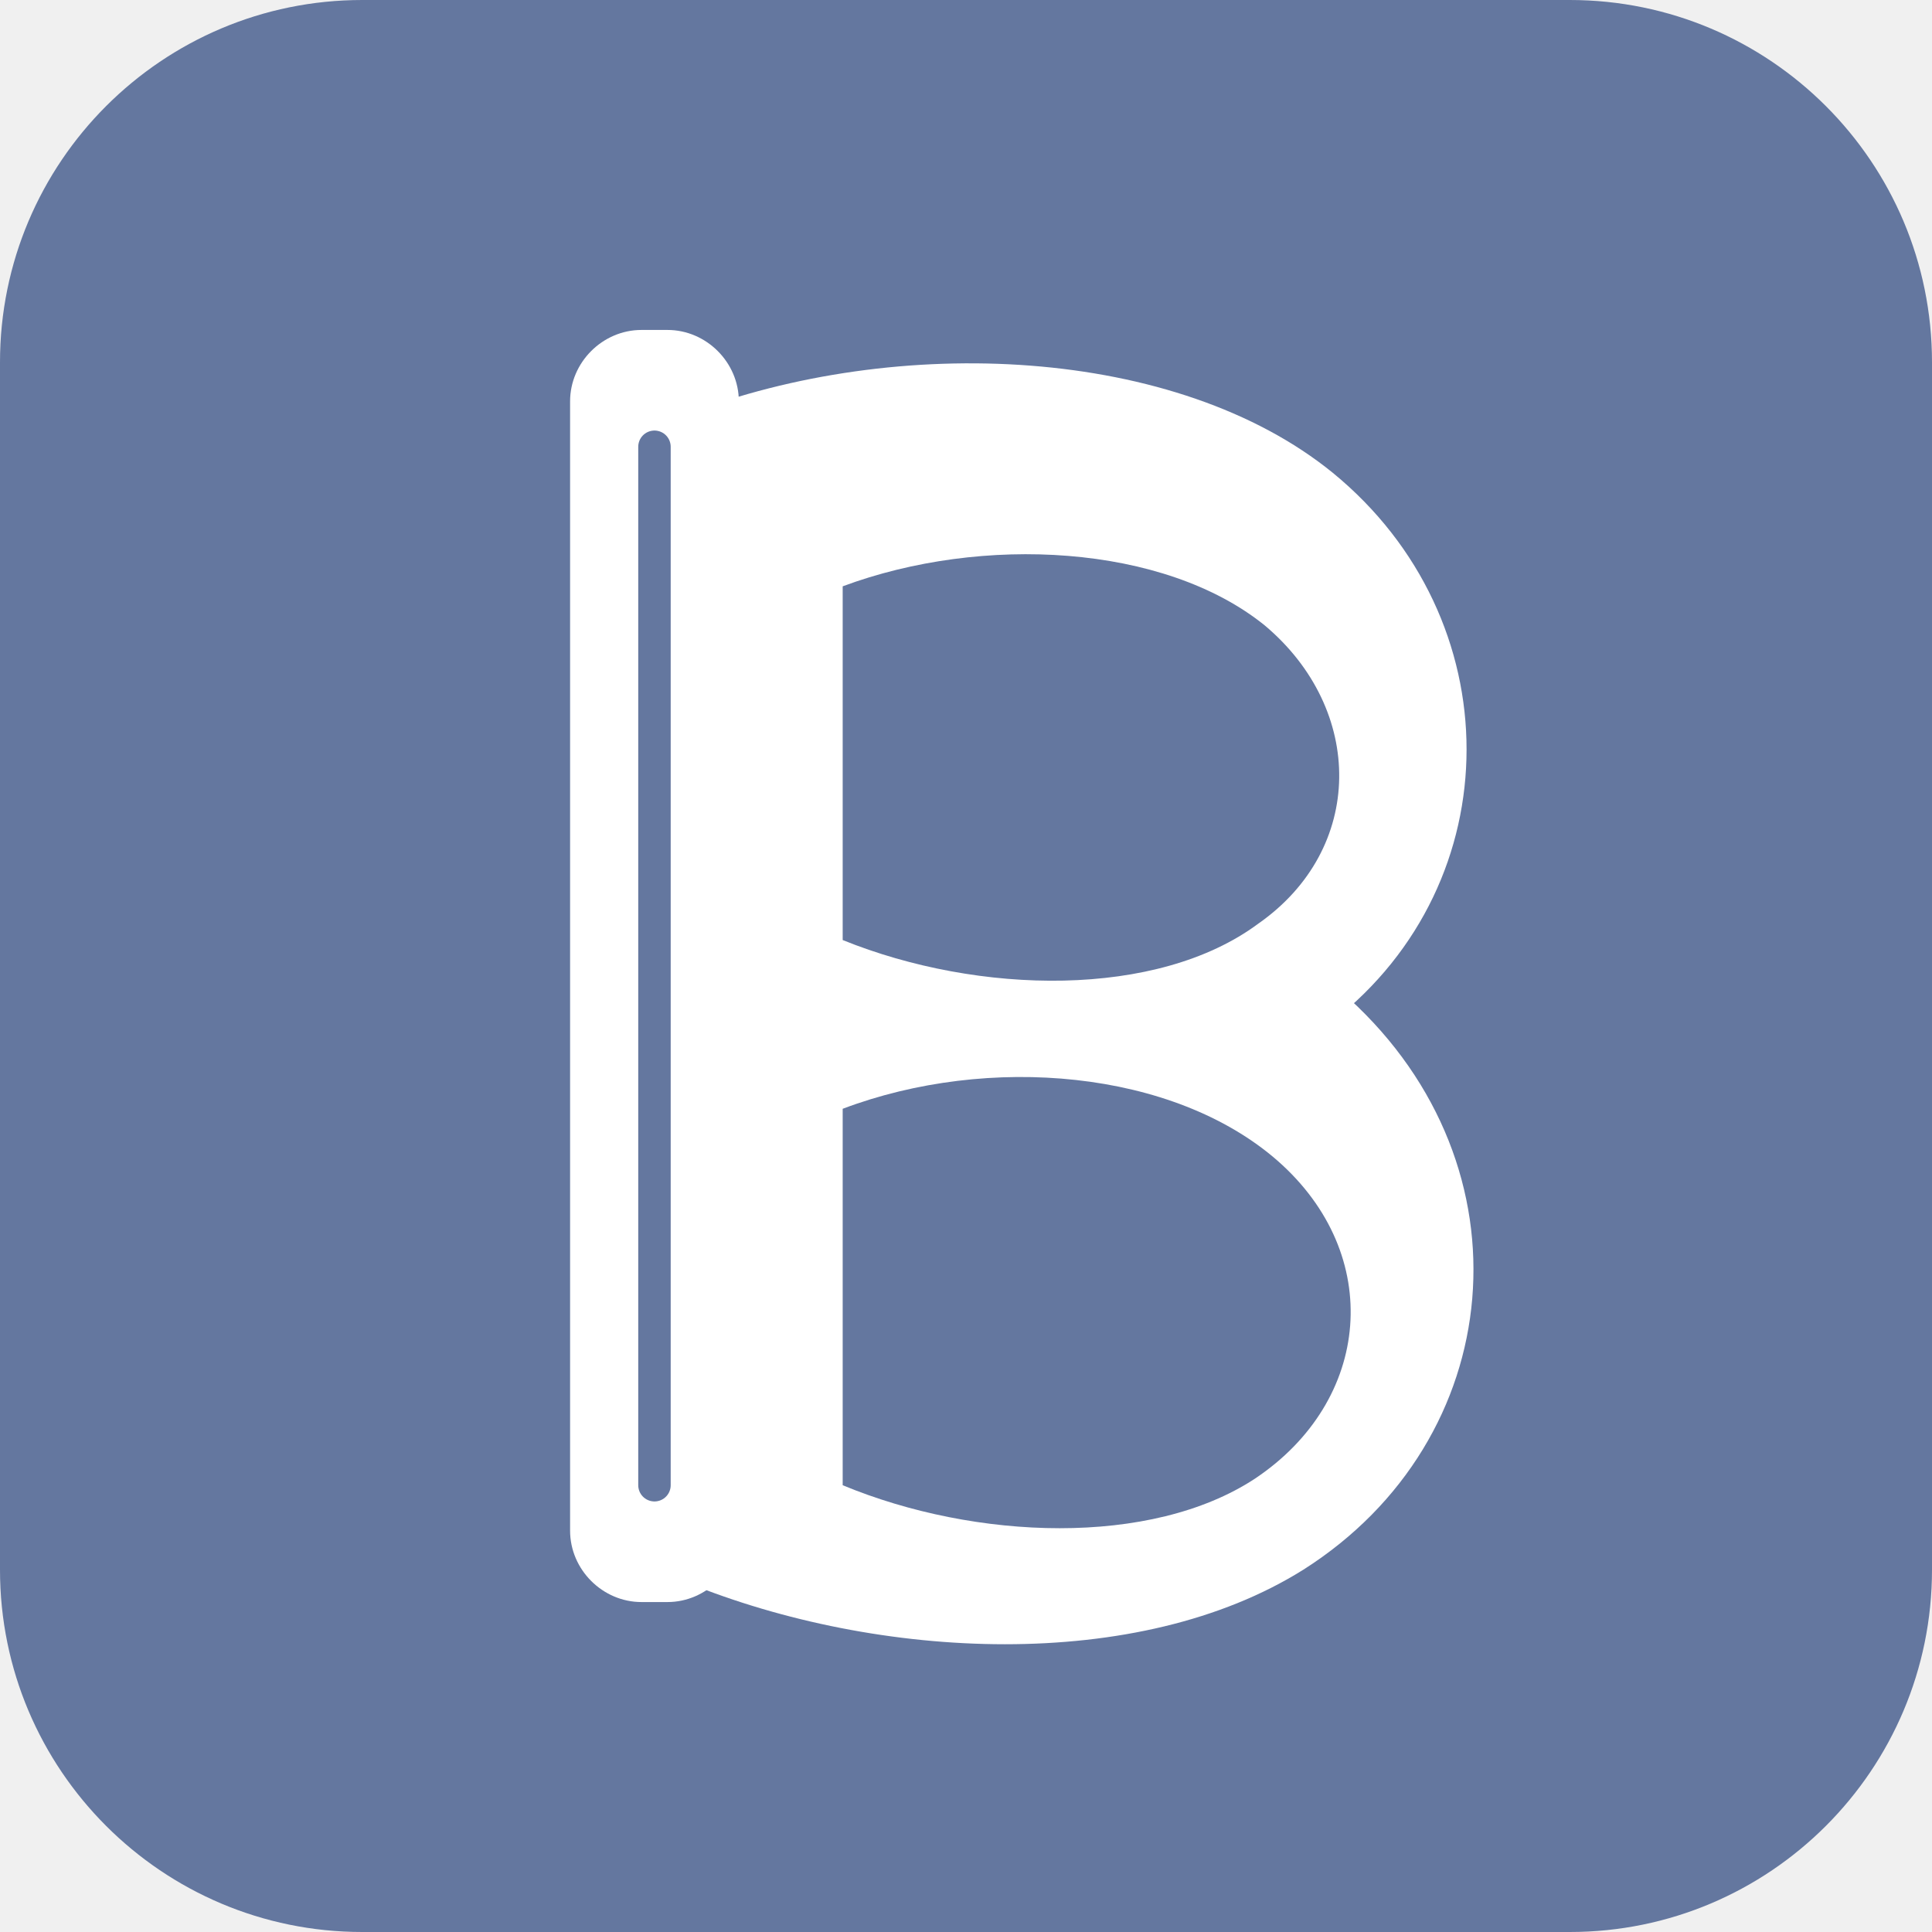
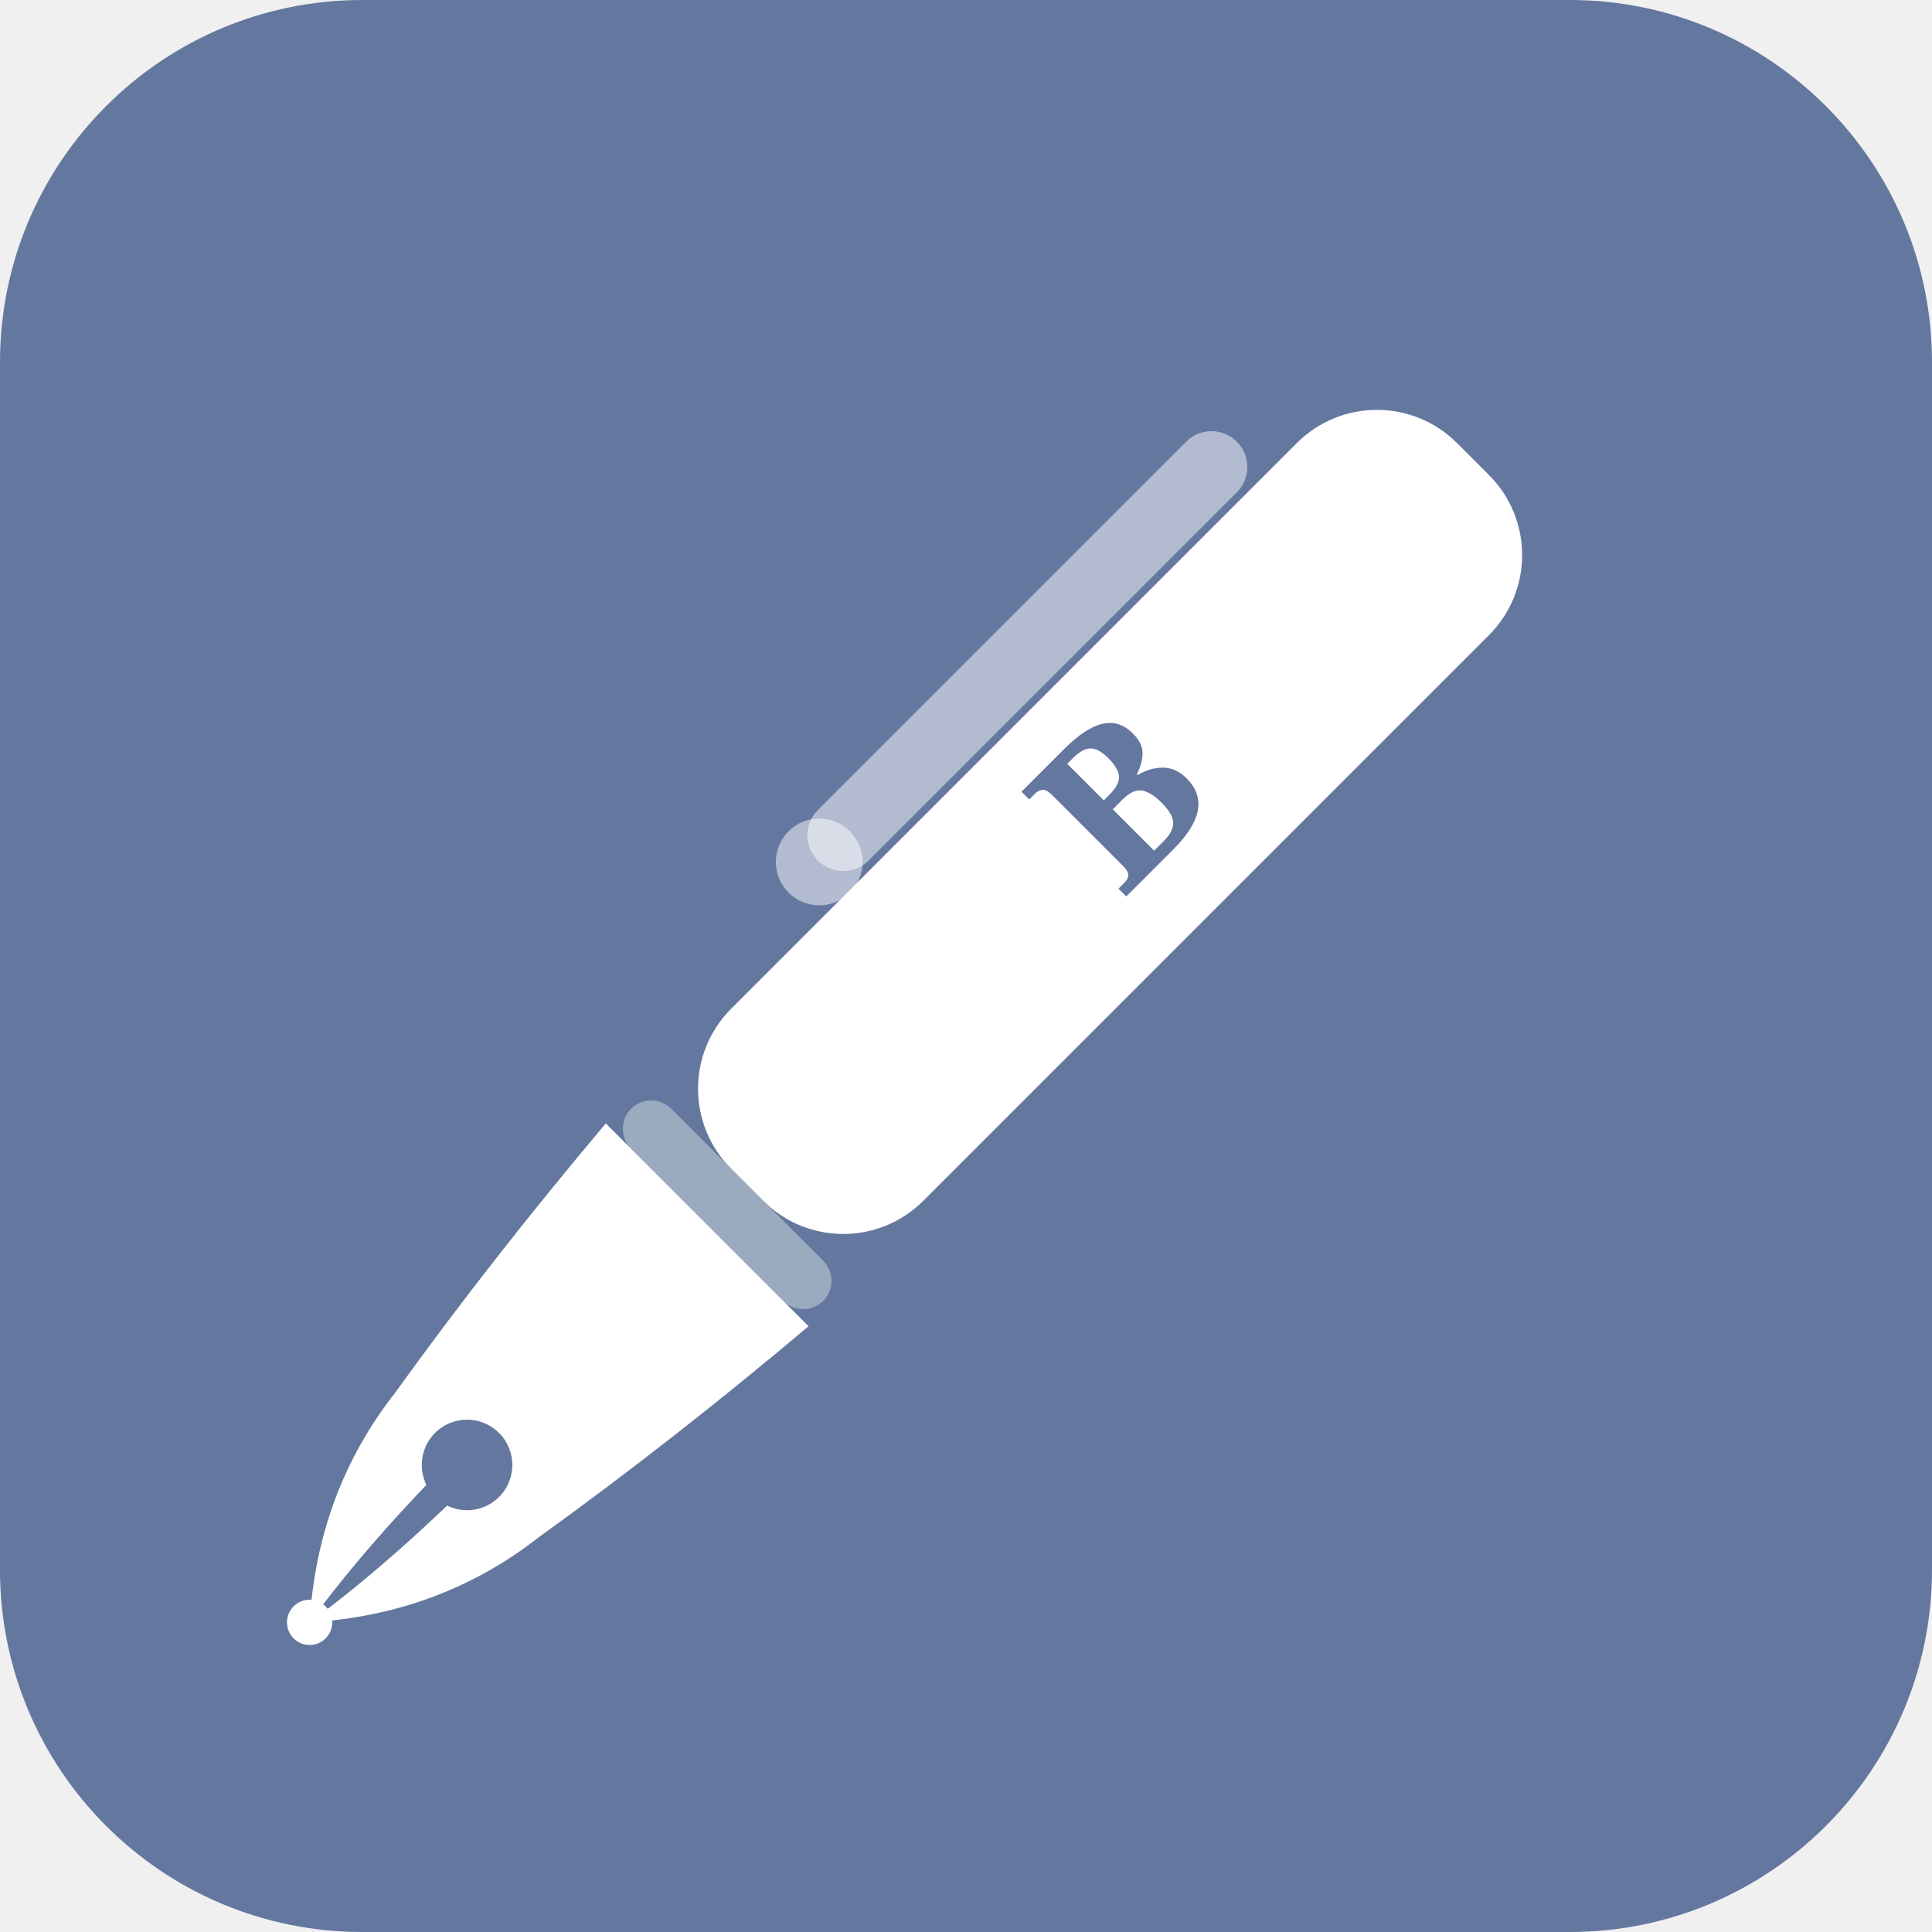
<svg xmlns="http://www.w3.org/2000/svg" viewBox="0 0 512 512" role="img" aria-label="AI Blog">
  <rect width="512" height="512" rx="96" fill="#64779f" />
-   <g transform="translate(35.84 35.84) scale(0.86)">
-     <path fill="#ffffff" d="M134 82c0-12 10-22 22-22h8c12 0 22 10 22 22v348c0 12-10 22-22 22h-8c-12 0-22-10-22-22V82z" />
-     <path fill="#ffffff" d="M170 86c65-25 151-21 199 18 55 45 55 126 0 169-48 38-134 39-199 13V86z" />
-     <path fill="#ffffff" d="M170 244c70-27 158-20 204 22 57 52 49 136-14 176-51 32-131 28-190 4V244z" />
-     <path fill="#64779f" d="M218 139c43-16 99-13 130 12 31 26 31 69-2 92-31 23-86 22-128 5V139z" />
-     <path fill="#64779f" d="M218 300c45-17 102-12 134 16 33 29 29 74-7 98-32 21-86 19-127 2V300z" />
-     <path d="M160 96v320" fill="none" stroke="#64779f" stroke-width="10" stroke-linecap="round" />
+   <g transform="translate(256,256) rotate(-45)">
+     <rect x="-82" y="-36" width="272" height="72" rx="30" fill="#ffffff" />
+     <rect x="-8" y="-57" width="157" height="19" rx="9.5" fill="#ffffff" opacity="0.5" />
+     <circle cx="-8" cy="-47" r="11.5" fill="#ffffff" opacity="0.5" />
+     <text x="60" y="17" text-anchor="middle" font-family="Georgia,serif" font-size="55" font-weight="700" fill="#64779f">B</text>
+     <rect x="-97" y="-36" width="15" height="72" rx="7.5" fill="#9aaabf" />
+     <path fill="#ffffff" d="M -97,-38 Q -144,-34 -187,-27 Q -220,-23 -246,0          Q -220,23 -187,27 Q -144,34 -97,38 Z" />
+     <path fill="#64779f" d="M -246,0 Q -220,-4 -187,-4 L -187,4 Q -220,4 -246,0 Z" />
+     <circle cx="-187" cy="0" r="12" fill="#64779f" />
+     <circle cx="-246" cy="0" r="6" fill="#ffffff" />
  </g>
</svg>
